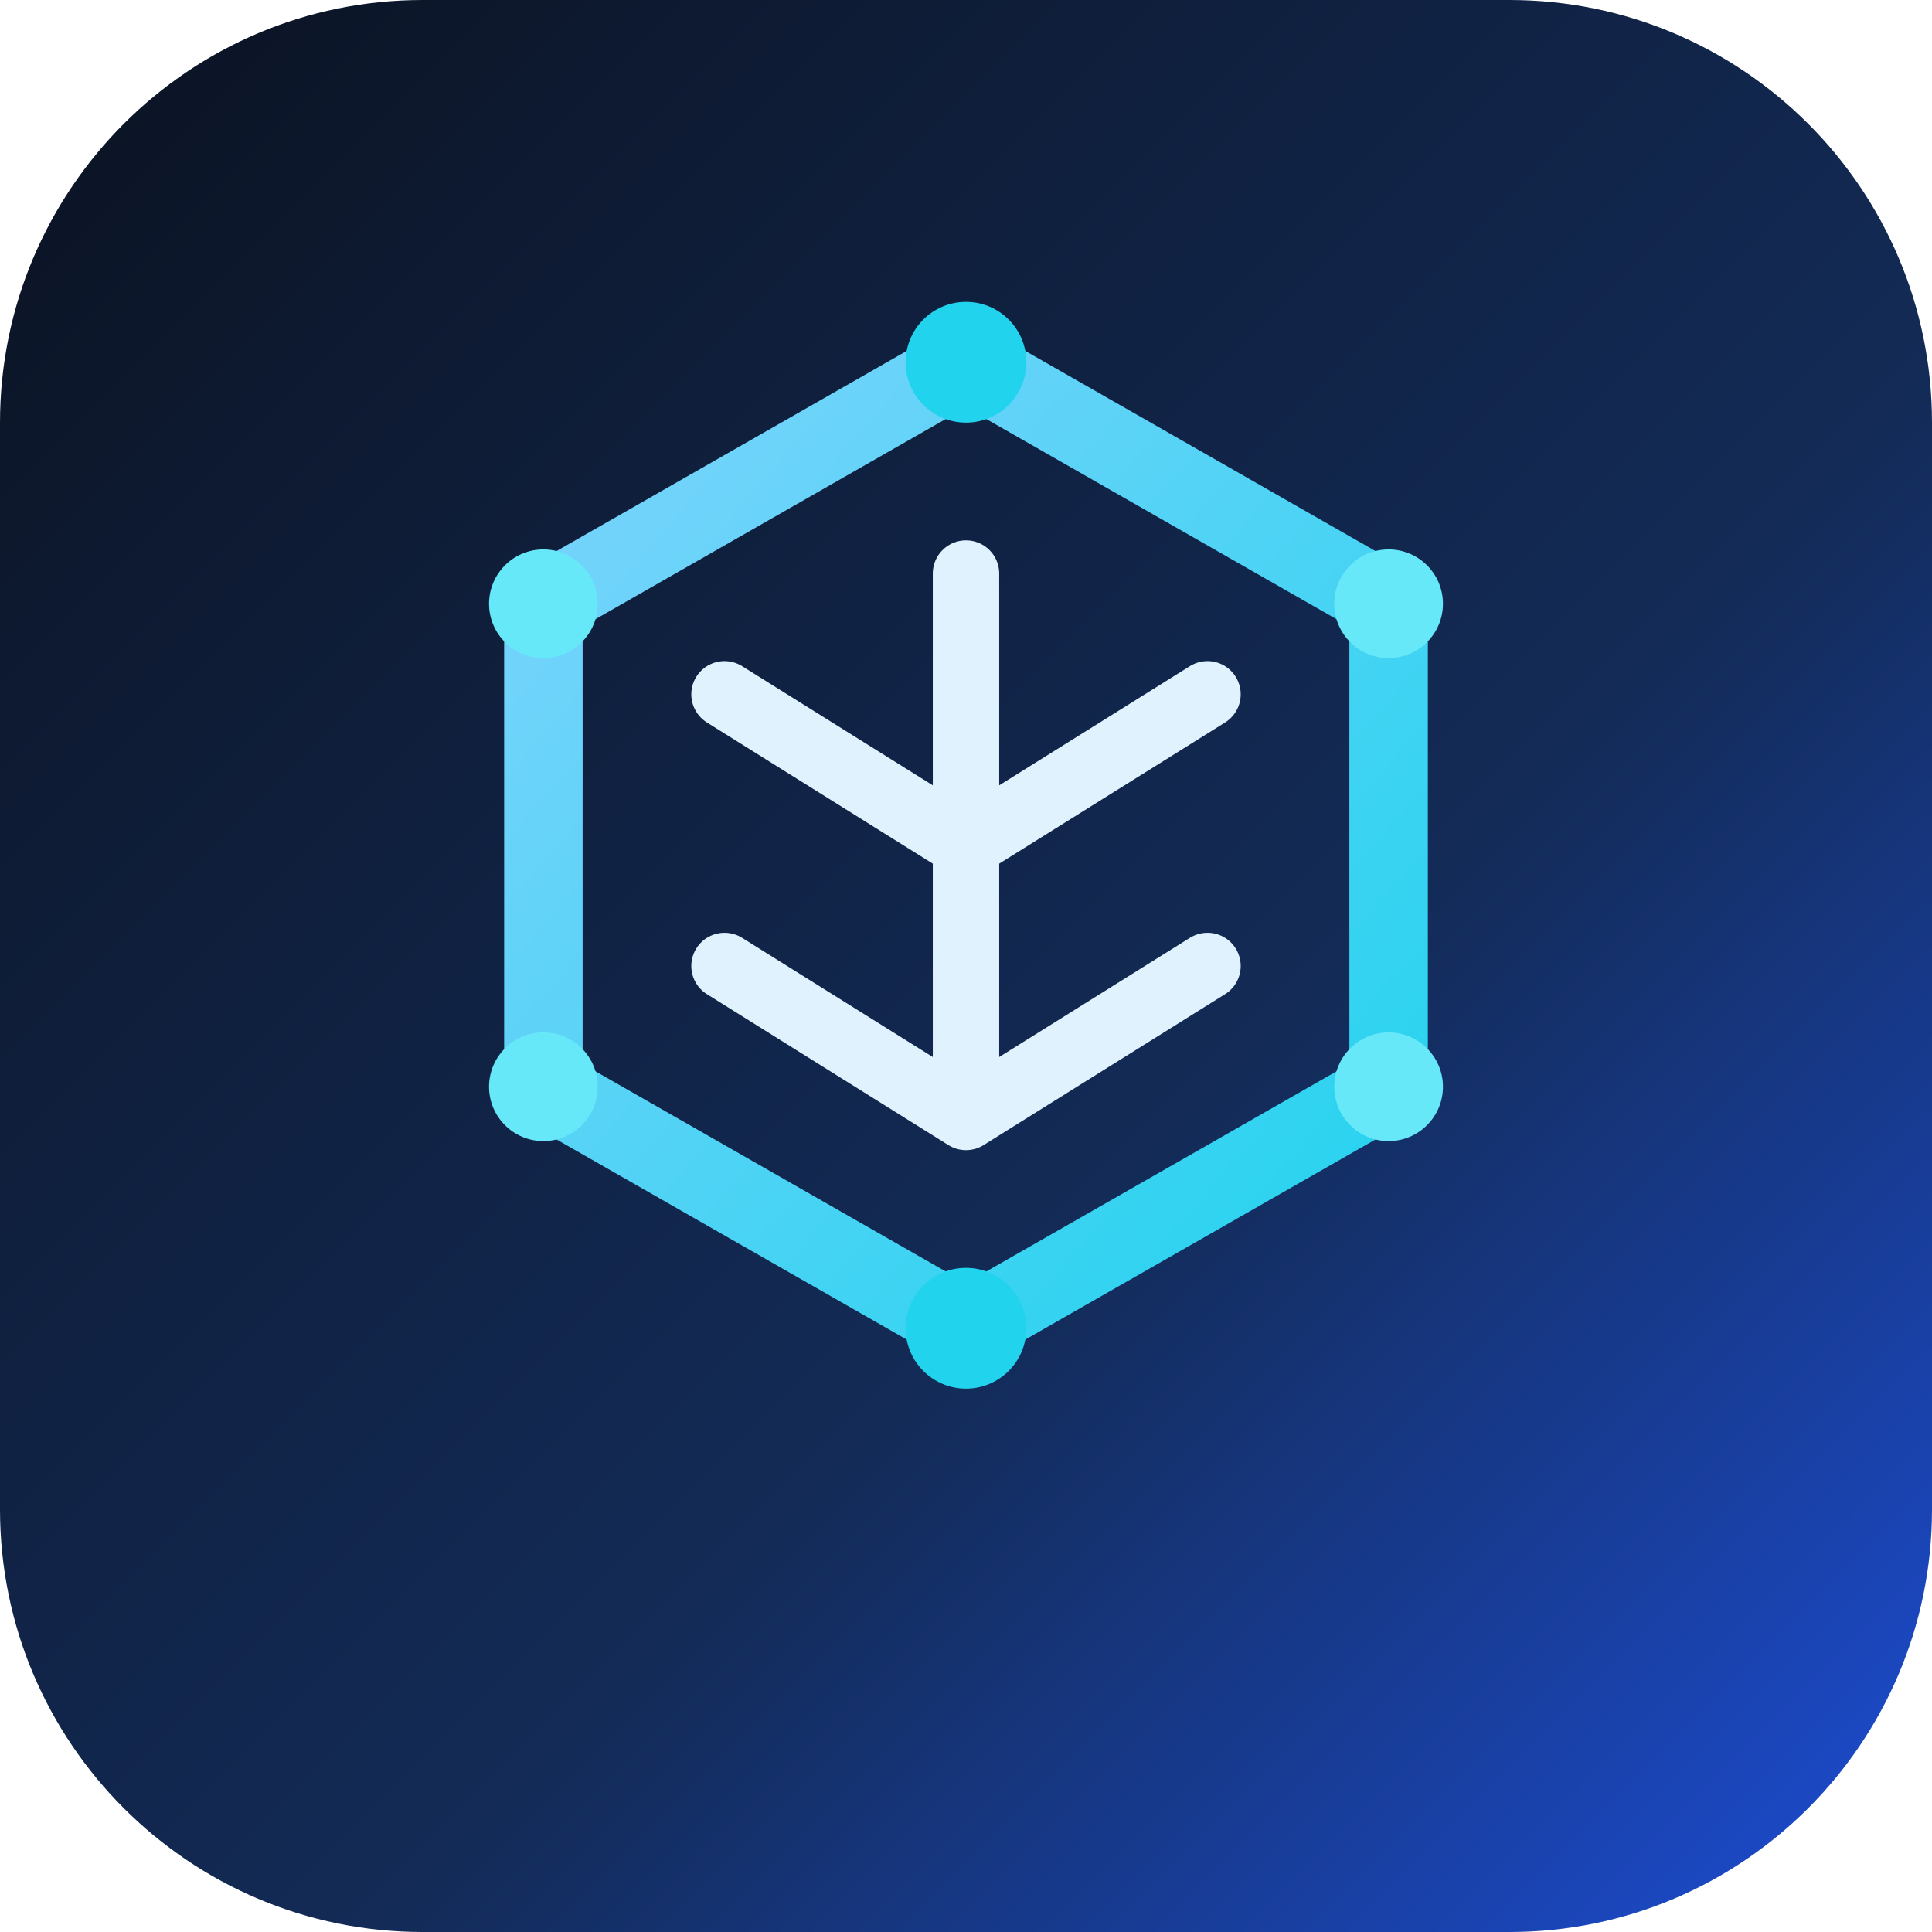
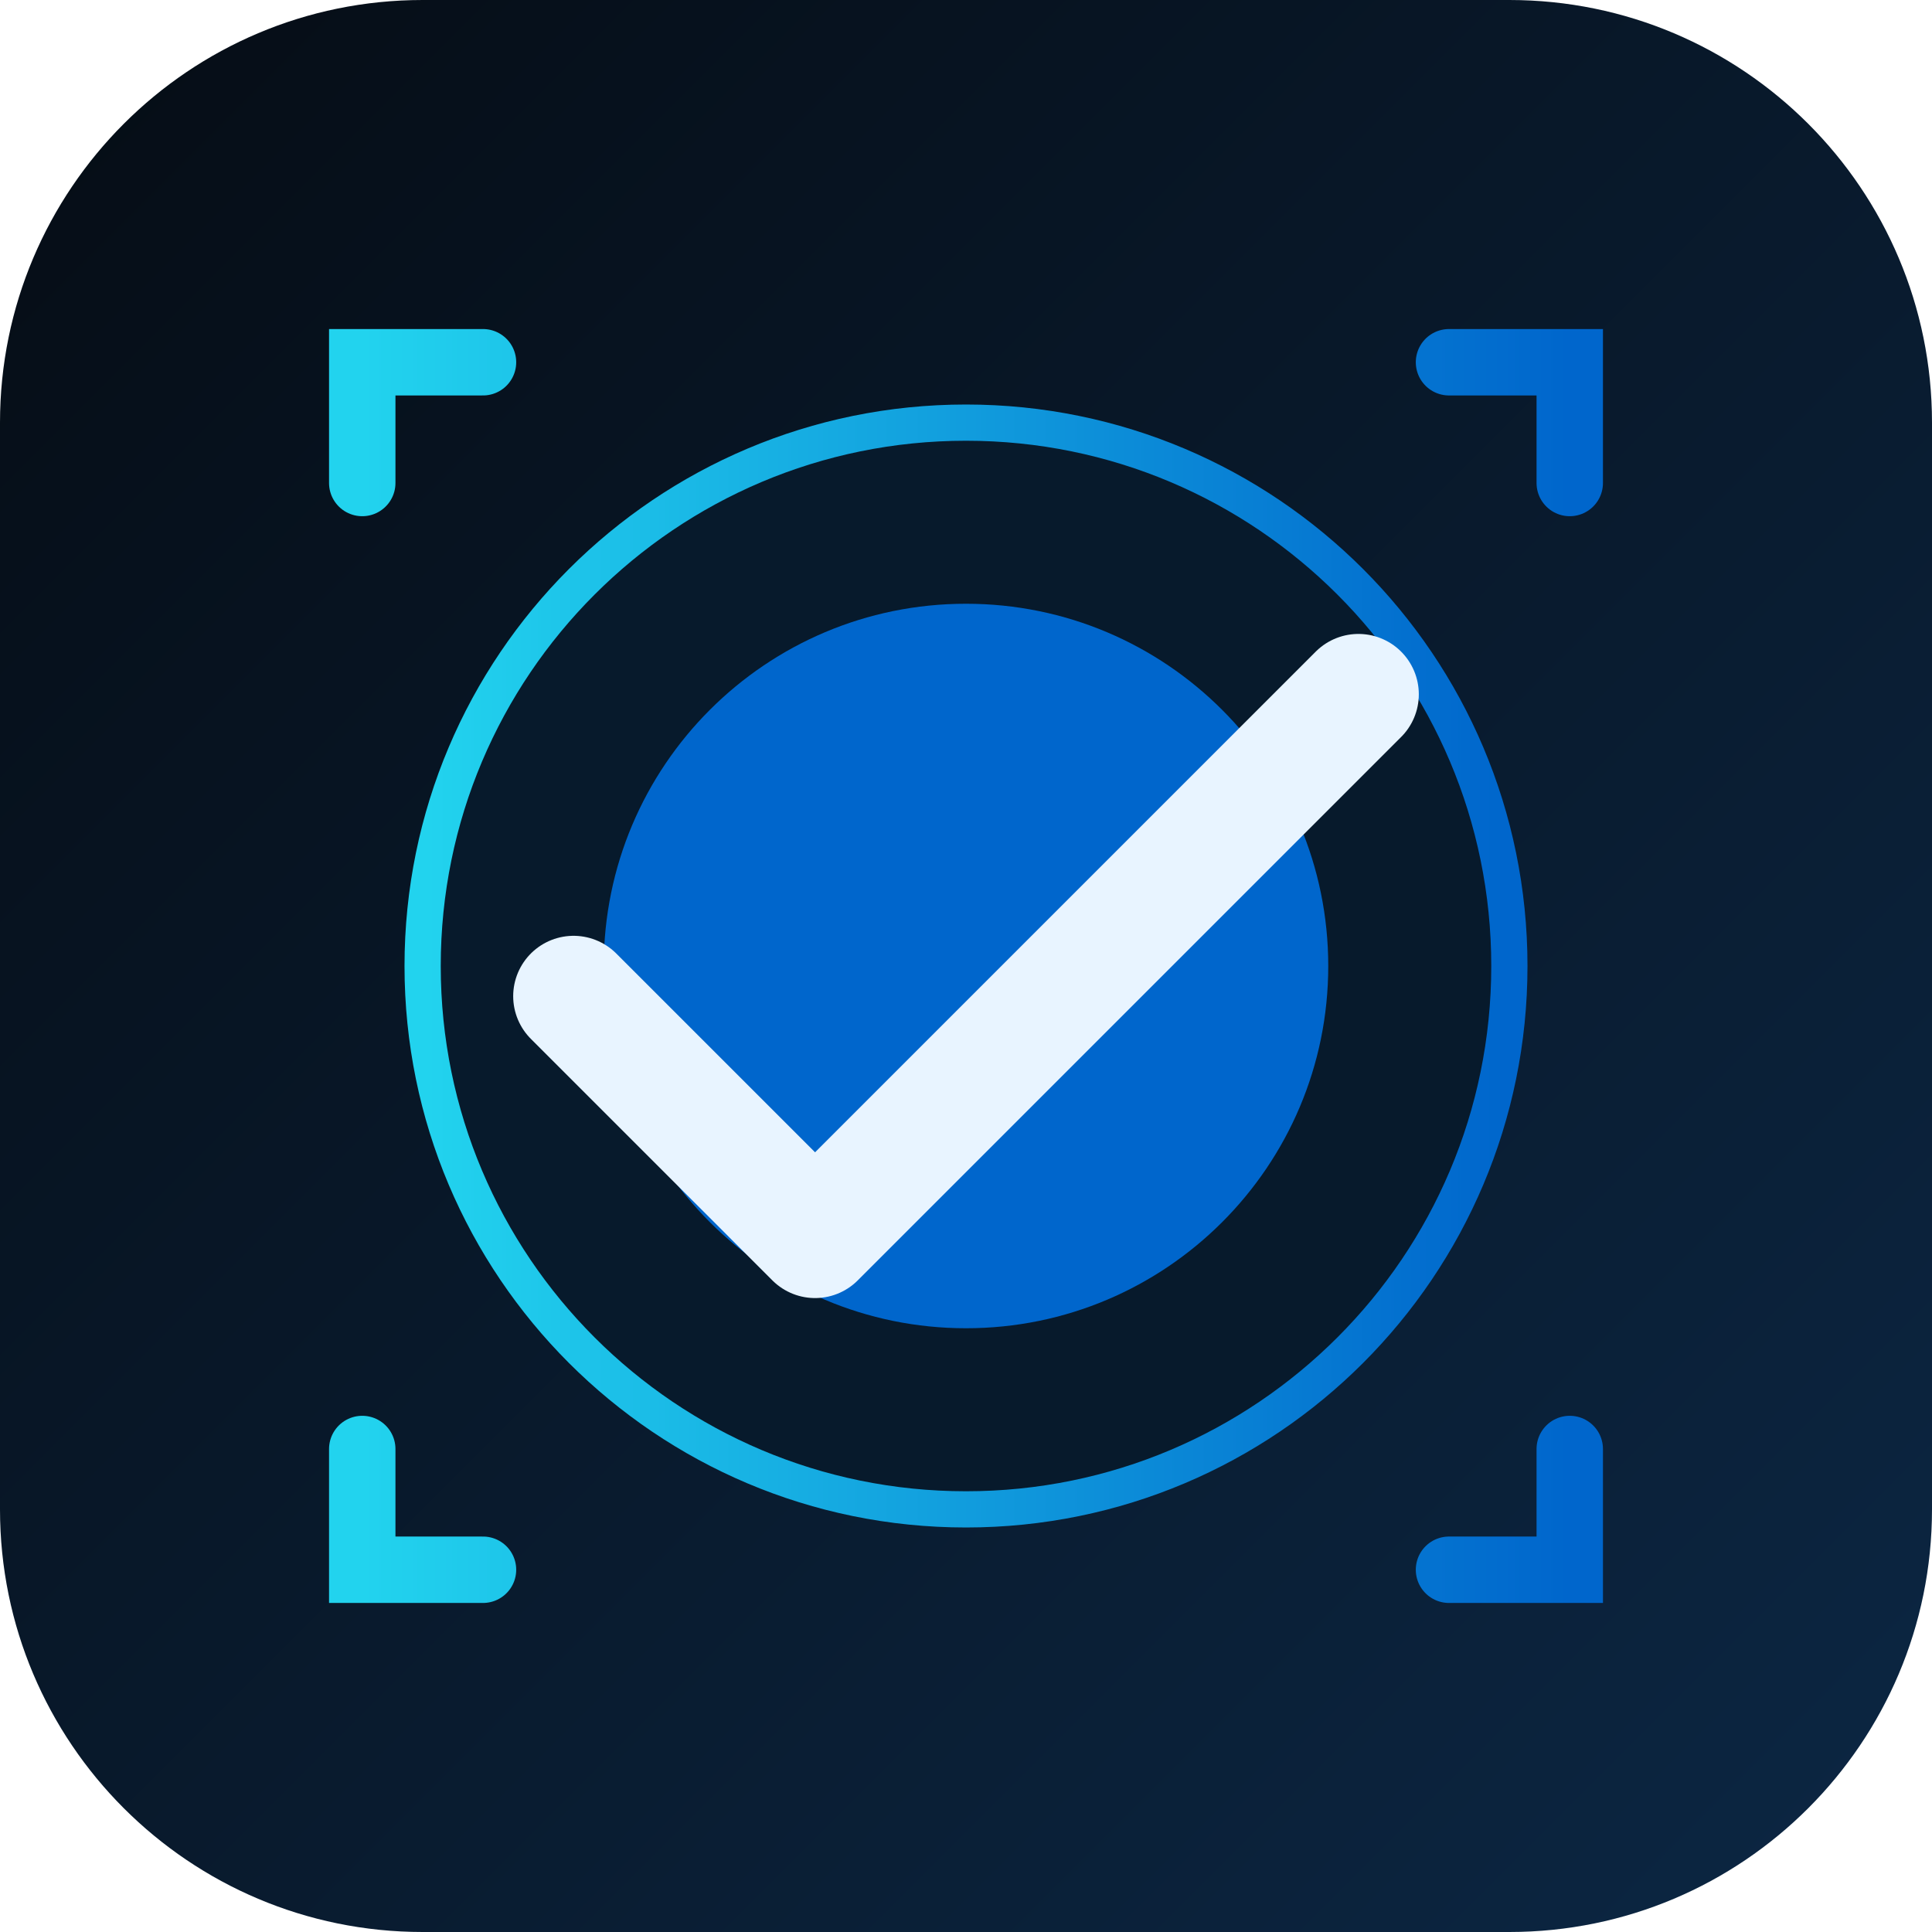
- <svg xmlns="http://www.w3.org/2000/svg" viewBox="0 0 64 64" role="img" aria-label="AI Agent Tech Favicon">
+ <svg xmlns="http://www.w3.org/2000/svg" viewBox="0 0 64 64" role="img" aria-label="LieFree">
  <defs>
-     <linearGradient id="bg" x1="0" y1="0" x2="1" y2="1">
-       <stop offset="0%" stop-color="#0b1220" />
-       <stop offset="60%" stop-color="#132b57" />
-       <stop offset="100%" stop-color="#1d4ed8" />
+     <linearGradient id="fb" x1="0%" y1="0%" x2="100%" y2="100%">
+       <stop offset="0%" stop-color="#050c14" />
+       <stop offset="100%" stop-color="#0c2744" />
    </linearGradient>
-     <linearGradient id="line" x1="0" y1="0" x2="1" y2="1">
-       <stop offset="0%" stop-color="#7dd3fc" />
-       <stop offset="100%" stop-color="#22d3ee" />
+     <linearGradient id="fa" x1="0%" y1="0%" x2="100%" y2="0%">
+       <stop offset="0%" stop-color="#22d3ee" />
+       <stop offset="100%" stop-color="#0066cc" />
    </linearGradient>
  </defs>
-   <rect width="64" height="64" rx="14" fill="url(#bg)" />
-   <path d="M32 12l14 8v16l-14 8-14-8V20z" fill="none" stroke="url(#line)" stroke-width="2.6" stroke-linejoin="round" />
-   <path d="M32 19v18M24 23l8 5 8-5M24 32l8 5 8-5" fill="none" stroke="#e0f2fe" stroke-width="2.2" stroke-linecap="round" stroke-linejoin="round" />
-   <circle cx="32" cy="12" r="2" fill="#22d3ee" />
-   <circle cx="46" cy="20" r="1.8" fill="#67e8f9" />
-   <circle cx="46" cy="36" r="1.8" fill="#67e8f9" />
-   <circle cx="32" cy="44" r="2" fill="#22d3ee" />
-   <circle cx="18" cy="36" r="1.8" fill="#67e8f9" />
-   <circle cx="18" cy="20" r="1.8" fill="#67e8f9" />
+   <rect width="64" height="64" rx="14" fill="url(#fb)" />
+   <path d="M12 16 L12 12 L16 12 M48 12 L52 12 L52 16 M52 48 L52 52 L48 52 M16 52 L12 52 L12 48" fill="none" stroke="url(#fa)" stroke-width="2.2" stroke-linecap="round" />
+   <circle cx="32" cy="32" r="18" fill="#071a2c" stroke="url(#fa)" stroke-width="1.2" />
+   <circle cx="32" cy="32" r="12" fill="#0066cc" />
+   <path d="M19 33 L27 41 L45 23" fill="none" stroke="#e8f4ff" stroke-width="4" stroke-linecap="round" stroke-linejoin="round" />
</svg>
